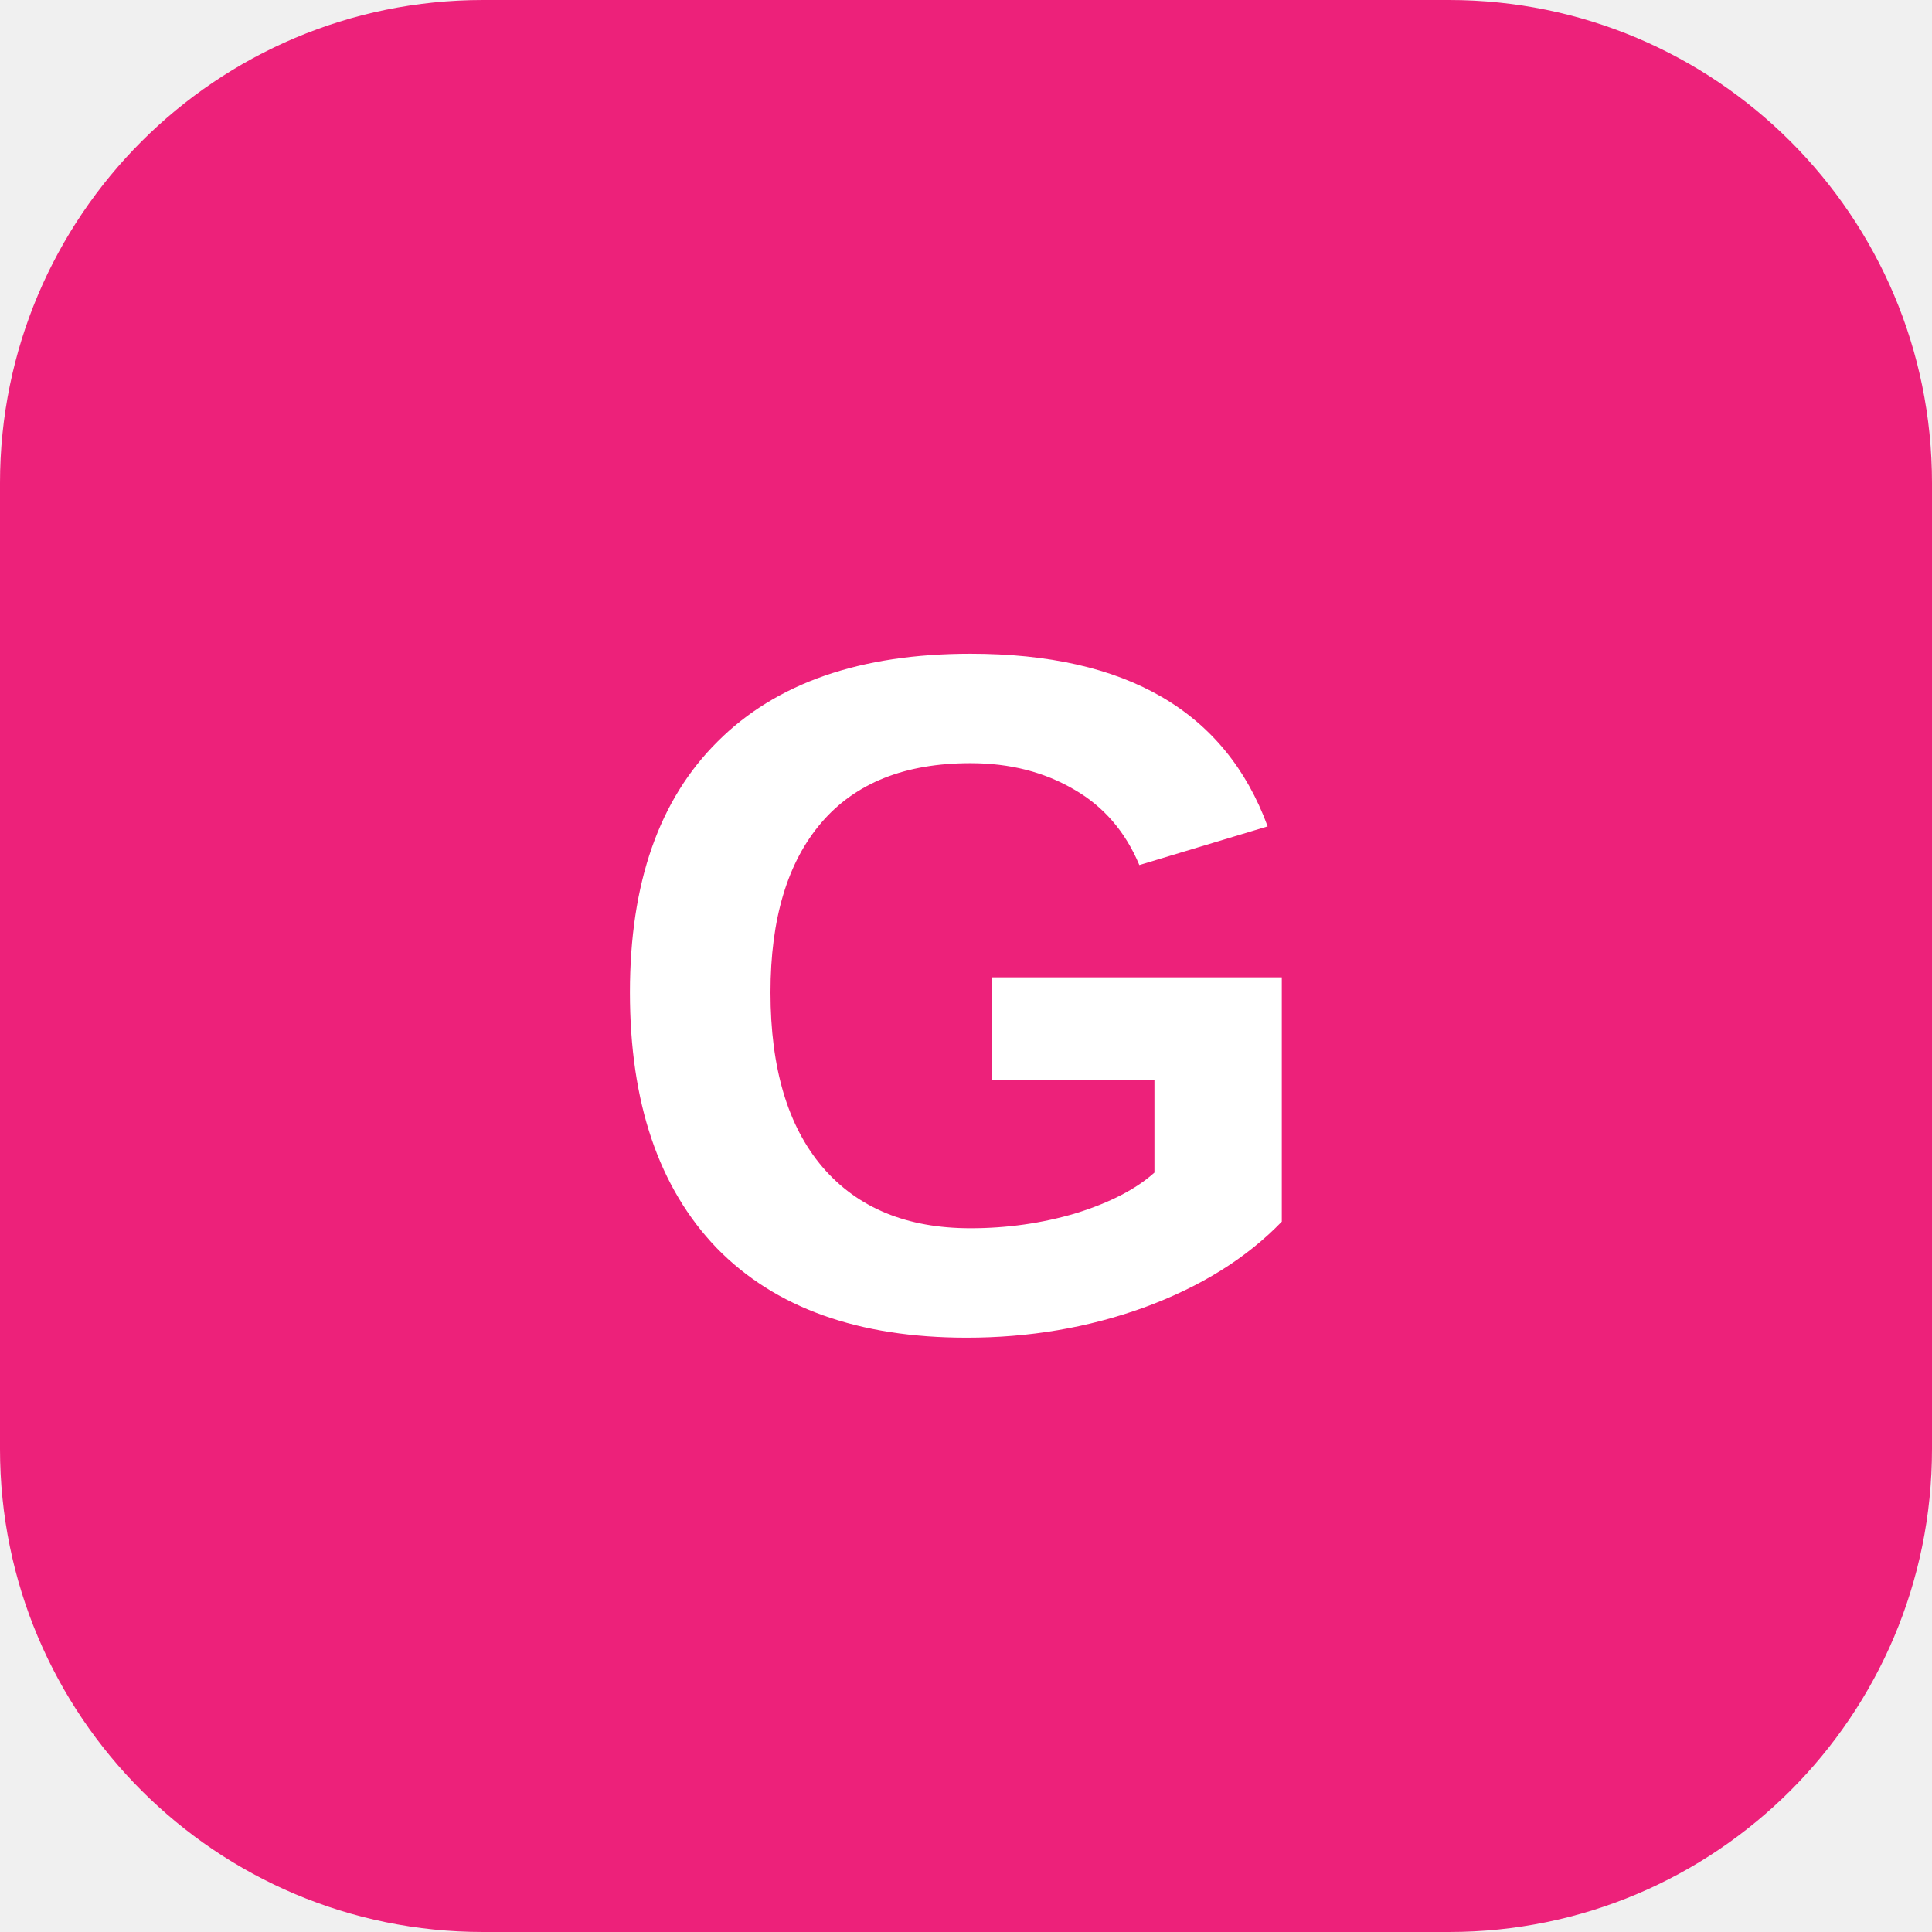
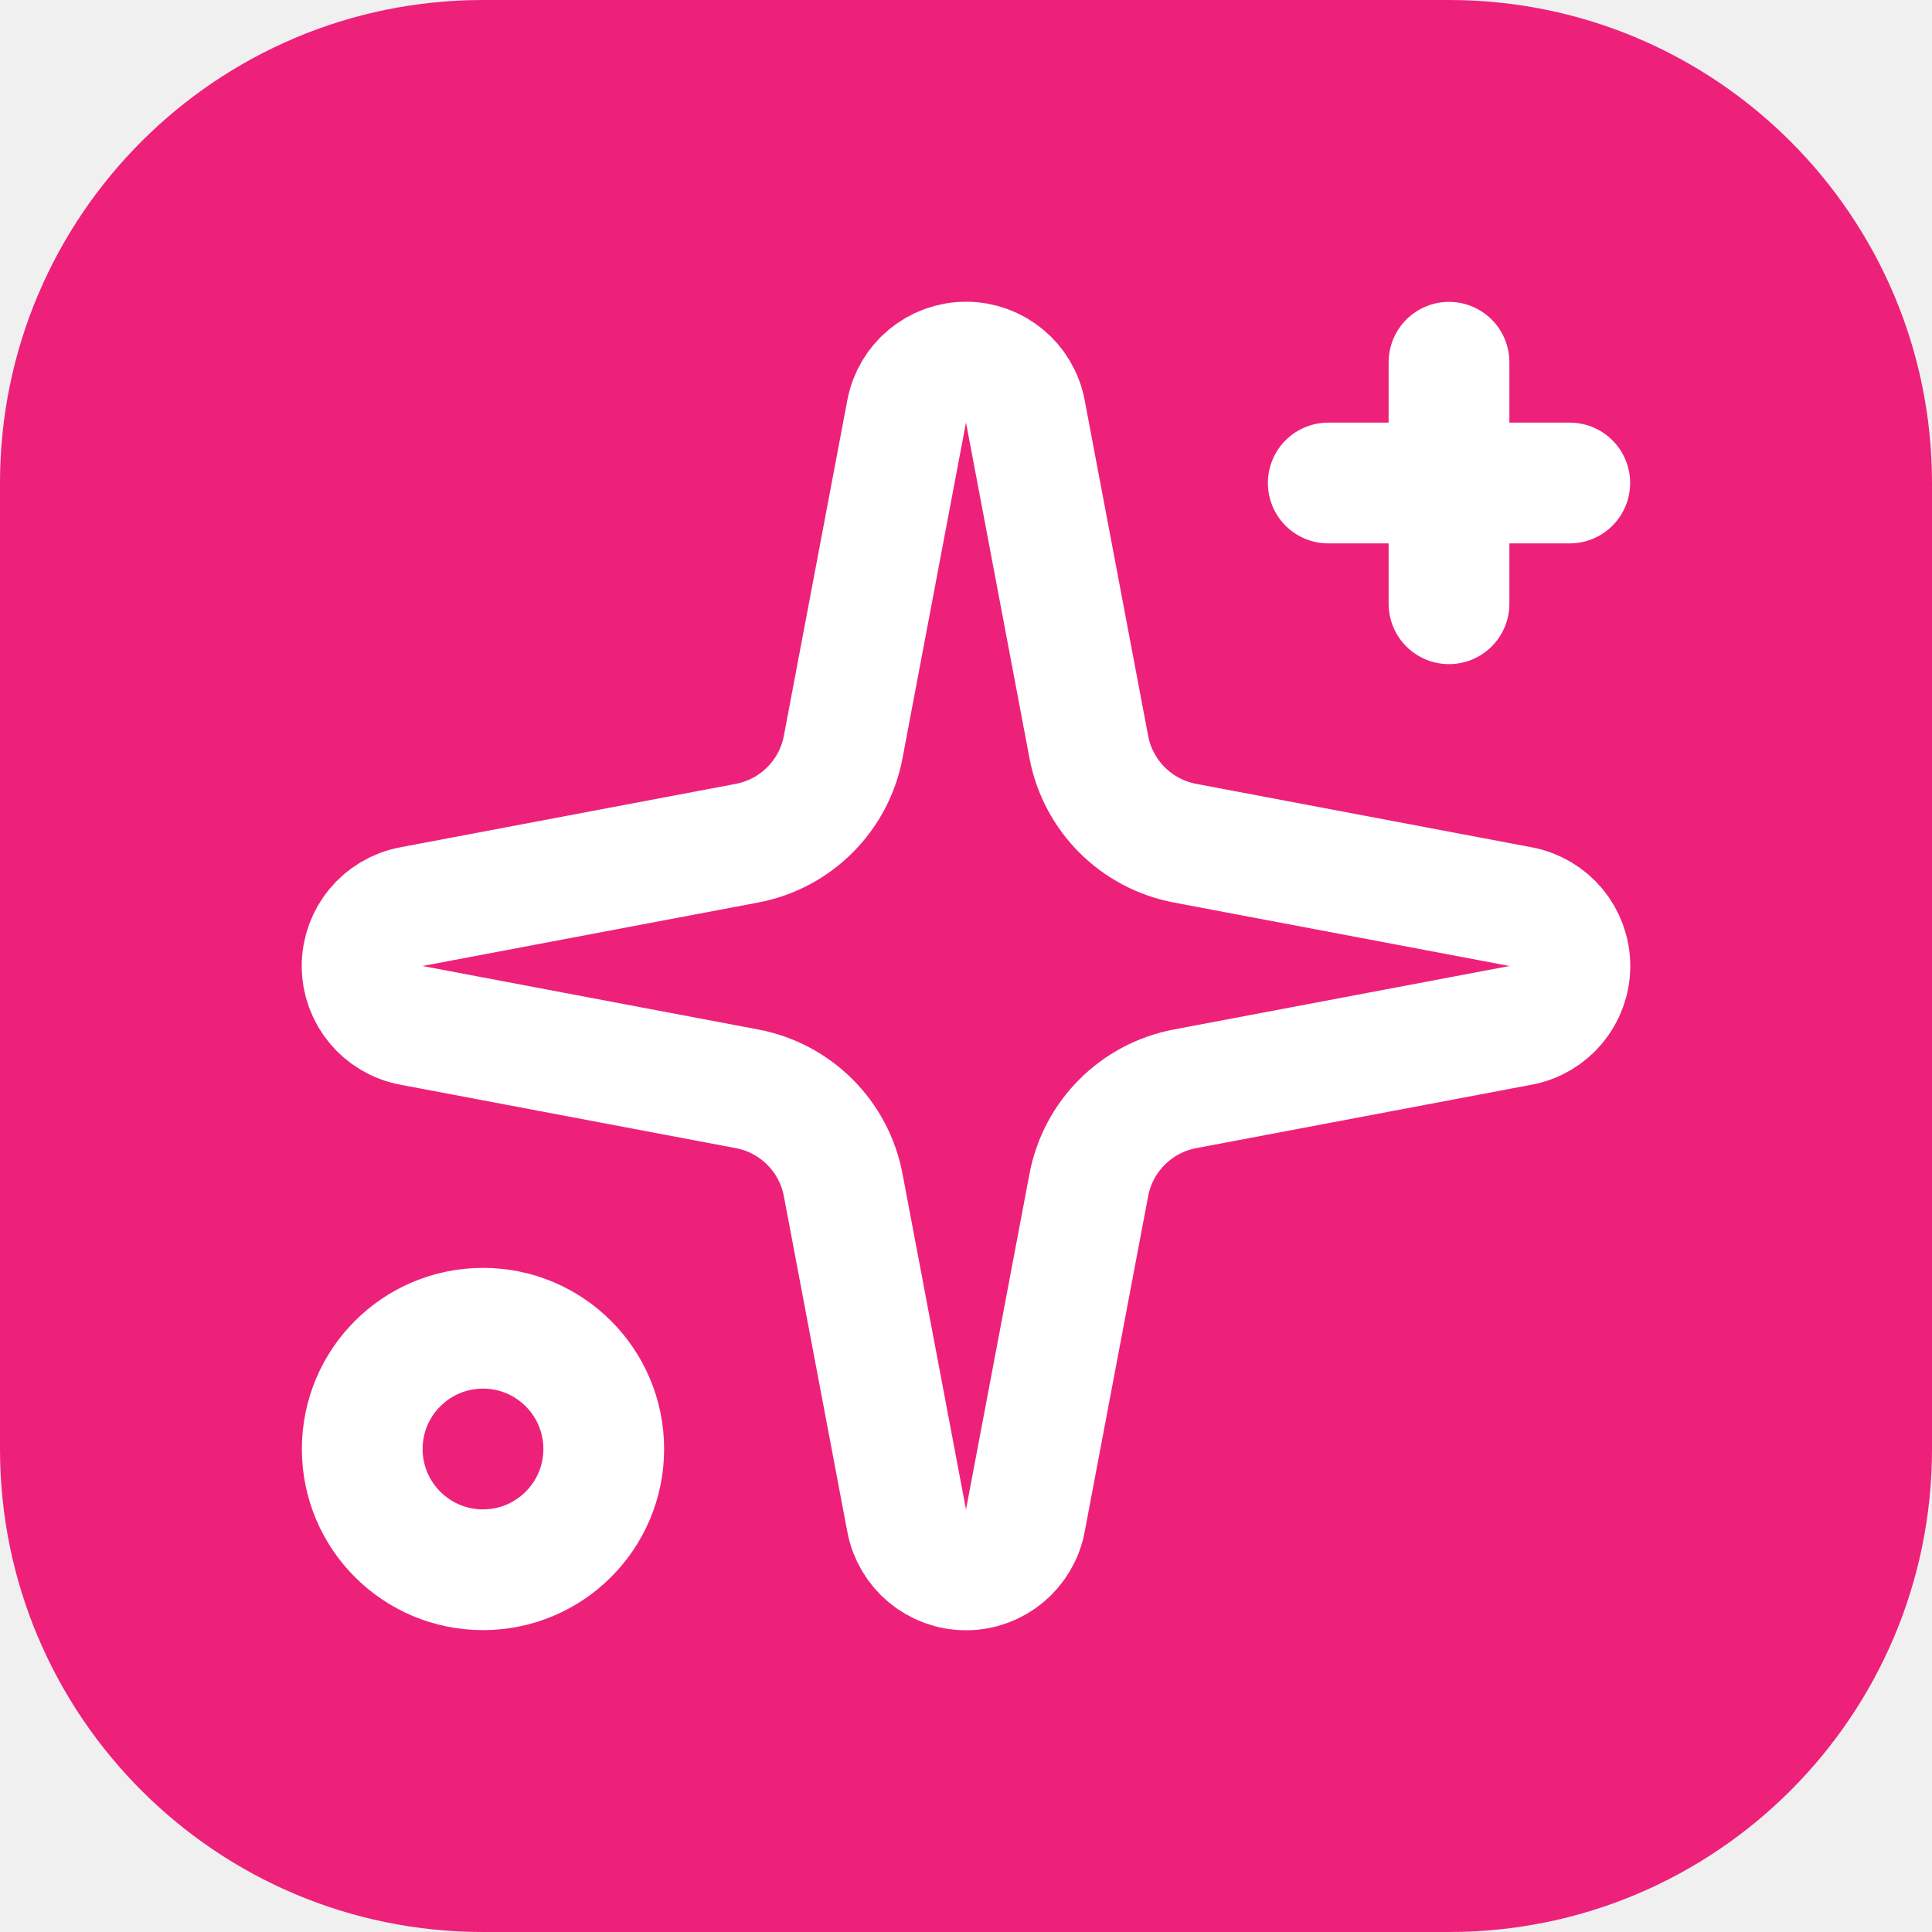
<svg xmlns="http://www.w3.org/2000/svg" viewBox="0 0 32 32">
  <rect width="32" height="32" rx="8" fill="#ED217A" />
-   <text x="16" y="22" text-anchor="middle" font-family="Arial, sans-serif" font-size="16" font-weight="700" fill="#ffffff">G</text>
+   <g fill="none" stroke="#ffffff" stroke-width="2" stroke-linecap="round" stroke-linejoin="round" transform="translate(4 4)">
+     <path d="M11.017 2.814a1 1 0 0 1 1.966 0l1.051 5.558a2 2 0 0 0 1.594 1.594l5.558 1.051a1 1 0 0 1 0 1.966l-5.558 1.051a2 2 0 0 0-1.594 1.594l-1.051 5.558a1 1 0 0 1-1.966 0l-1.051-5.558a2 2 0 0 0-1.594-1.594l-5.558-1.051a1 1 0 0 1 0-1.966l5.558-1.051a2 2 0 0 0 1.594-1.594z" />
+     <path d="M20 2v4" />
+     <path d="M22 4h-4" />
+     <circle cx="4" cy="20" r="2" />
+   </g>
</svg>
